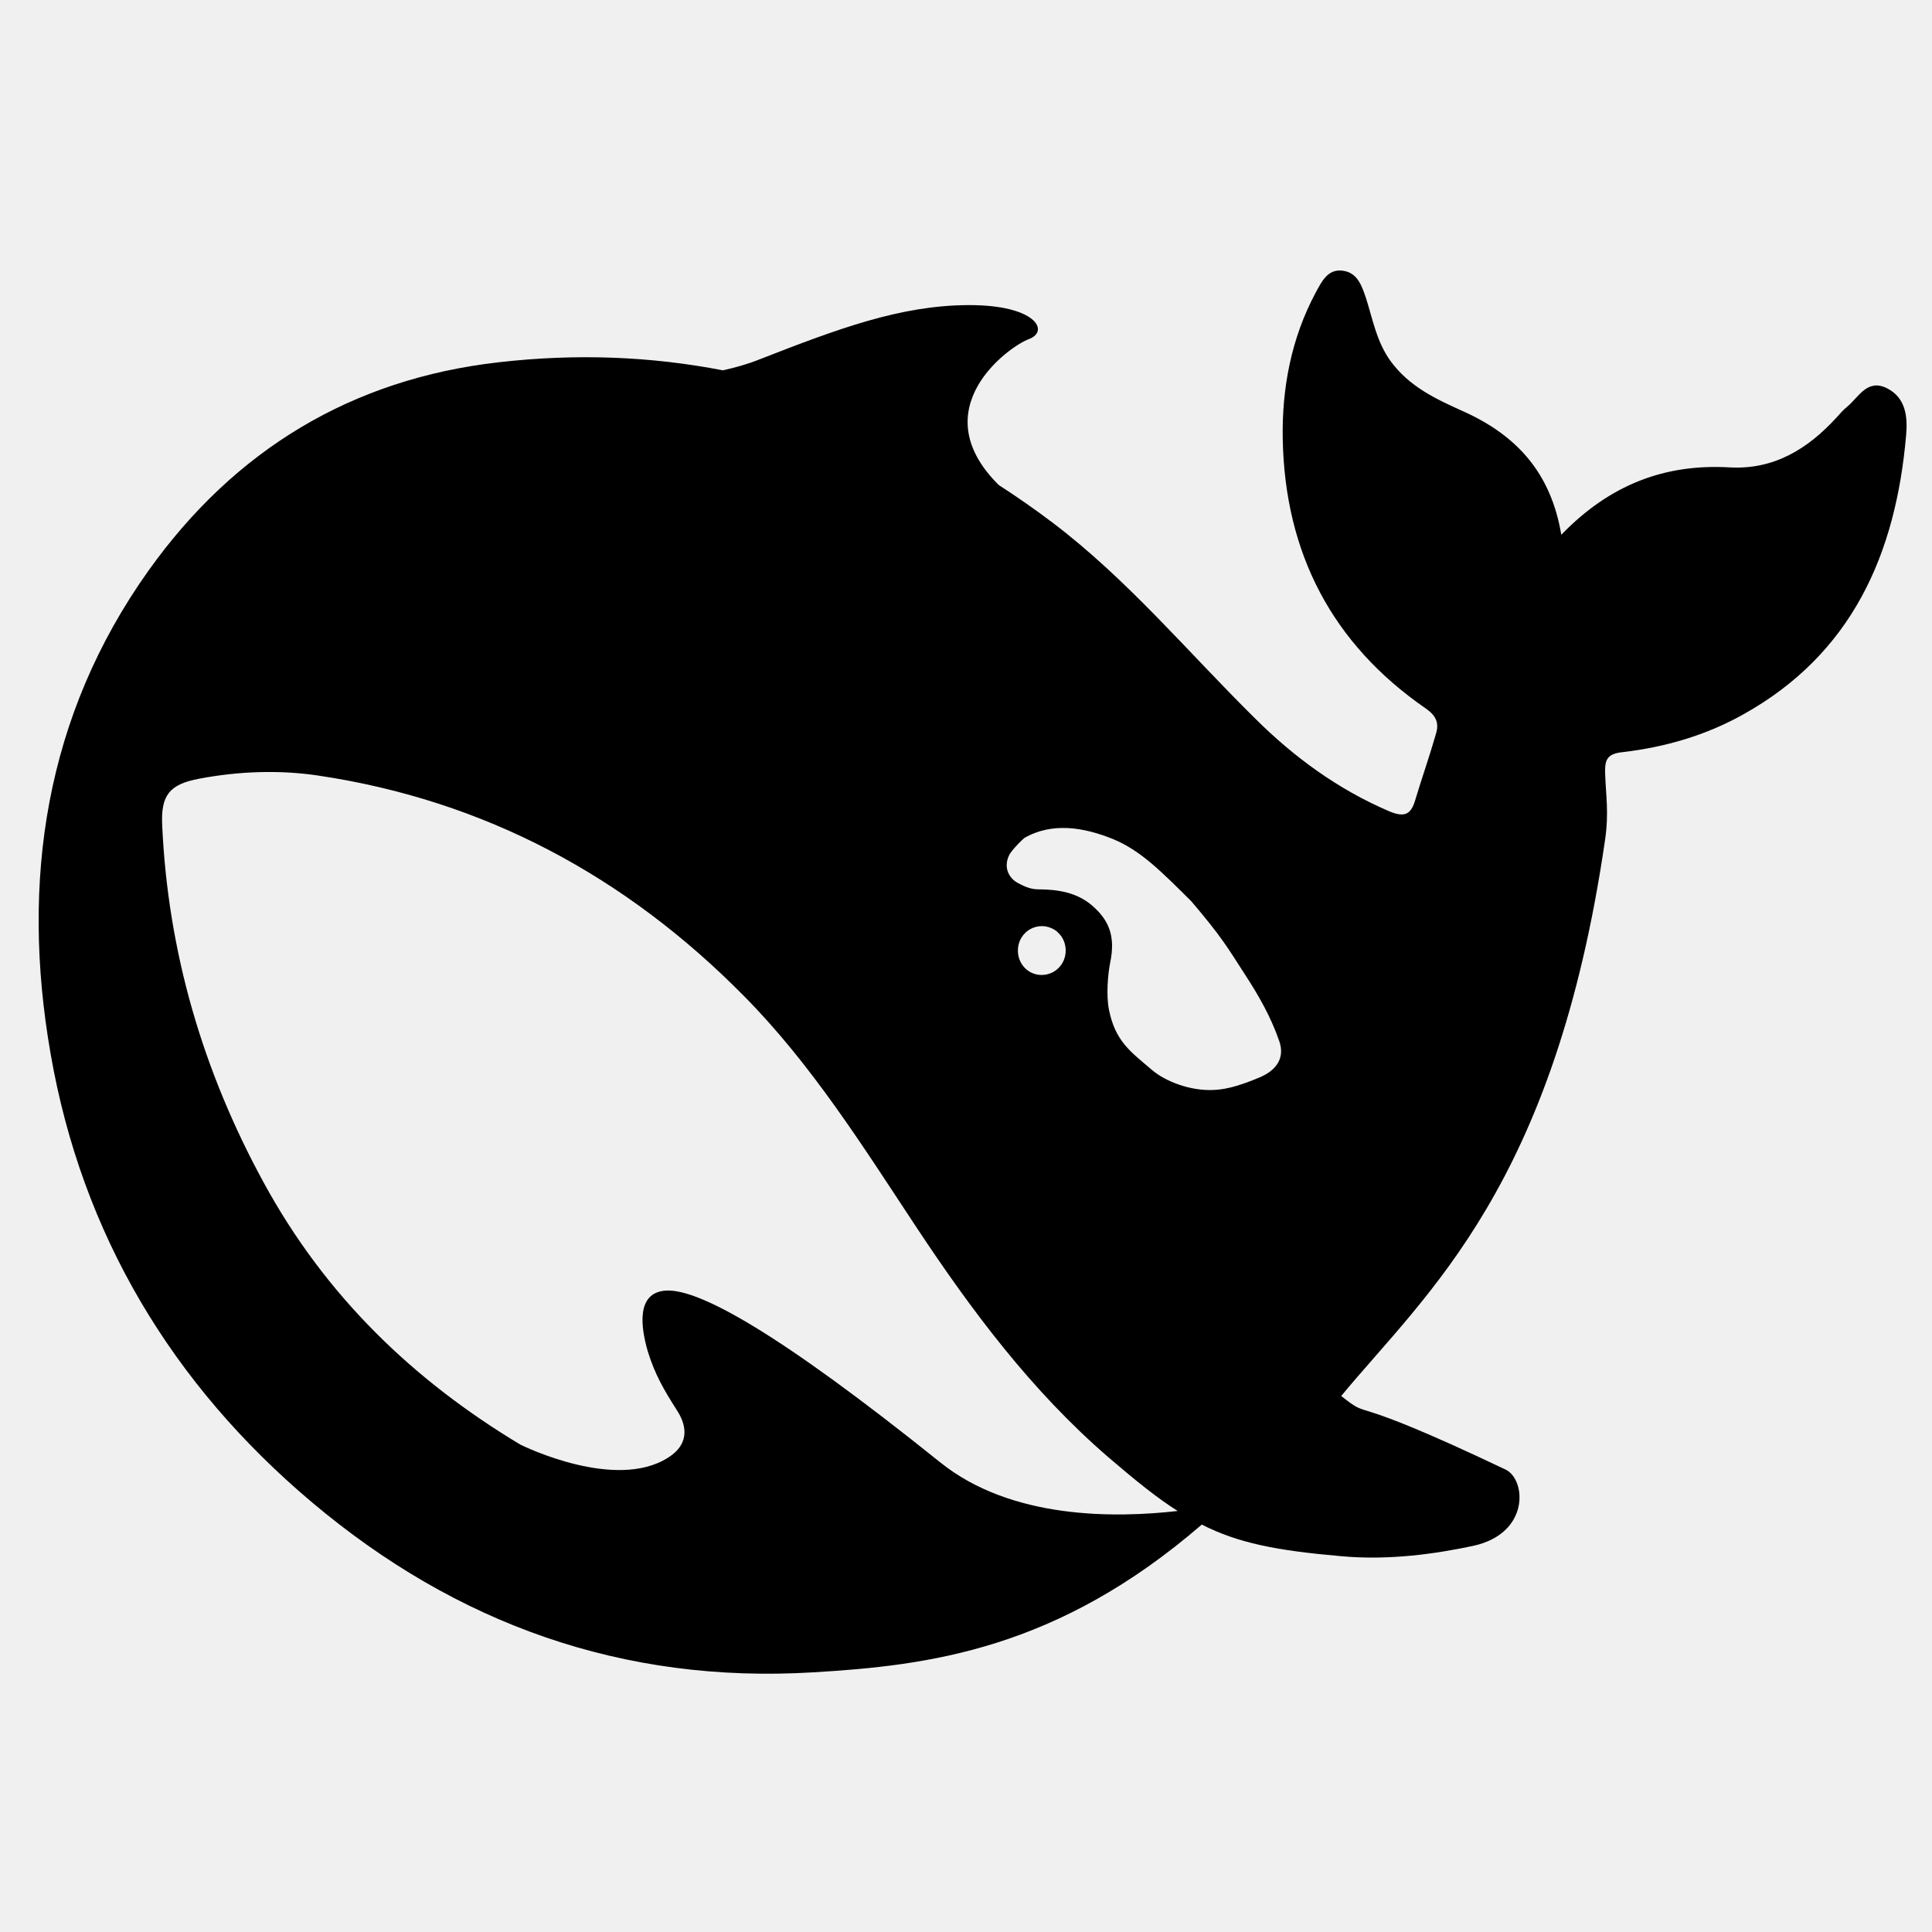
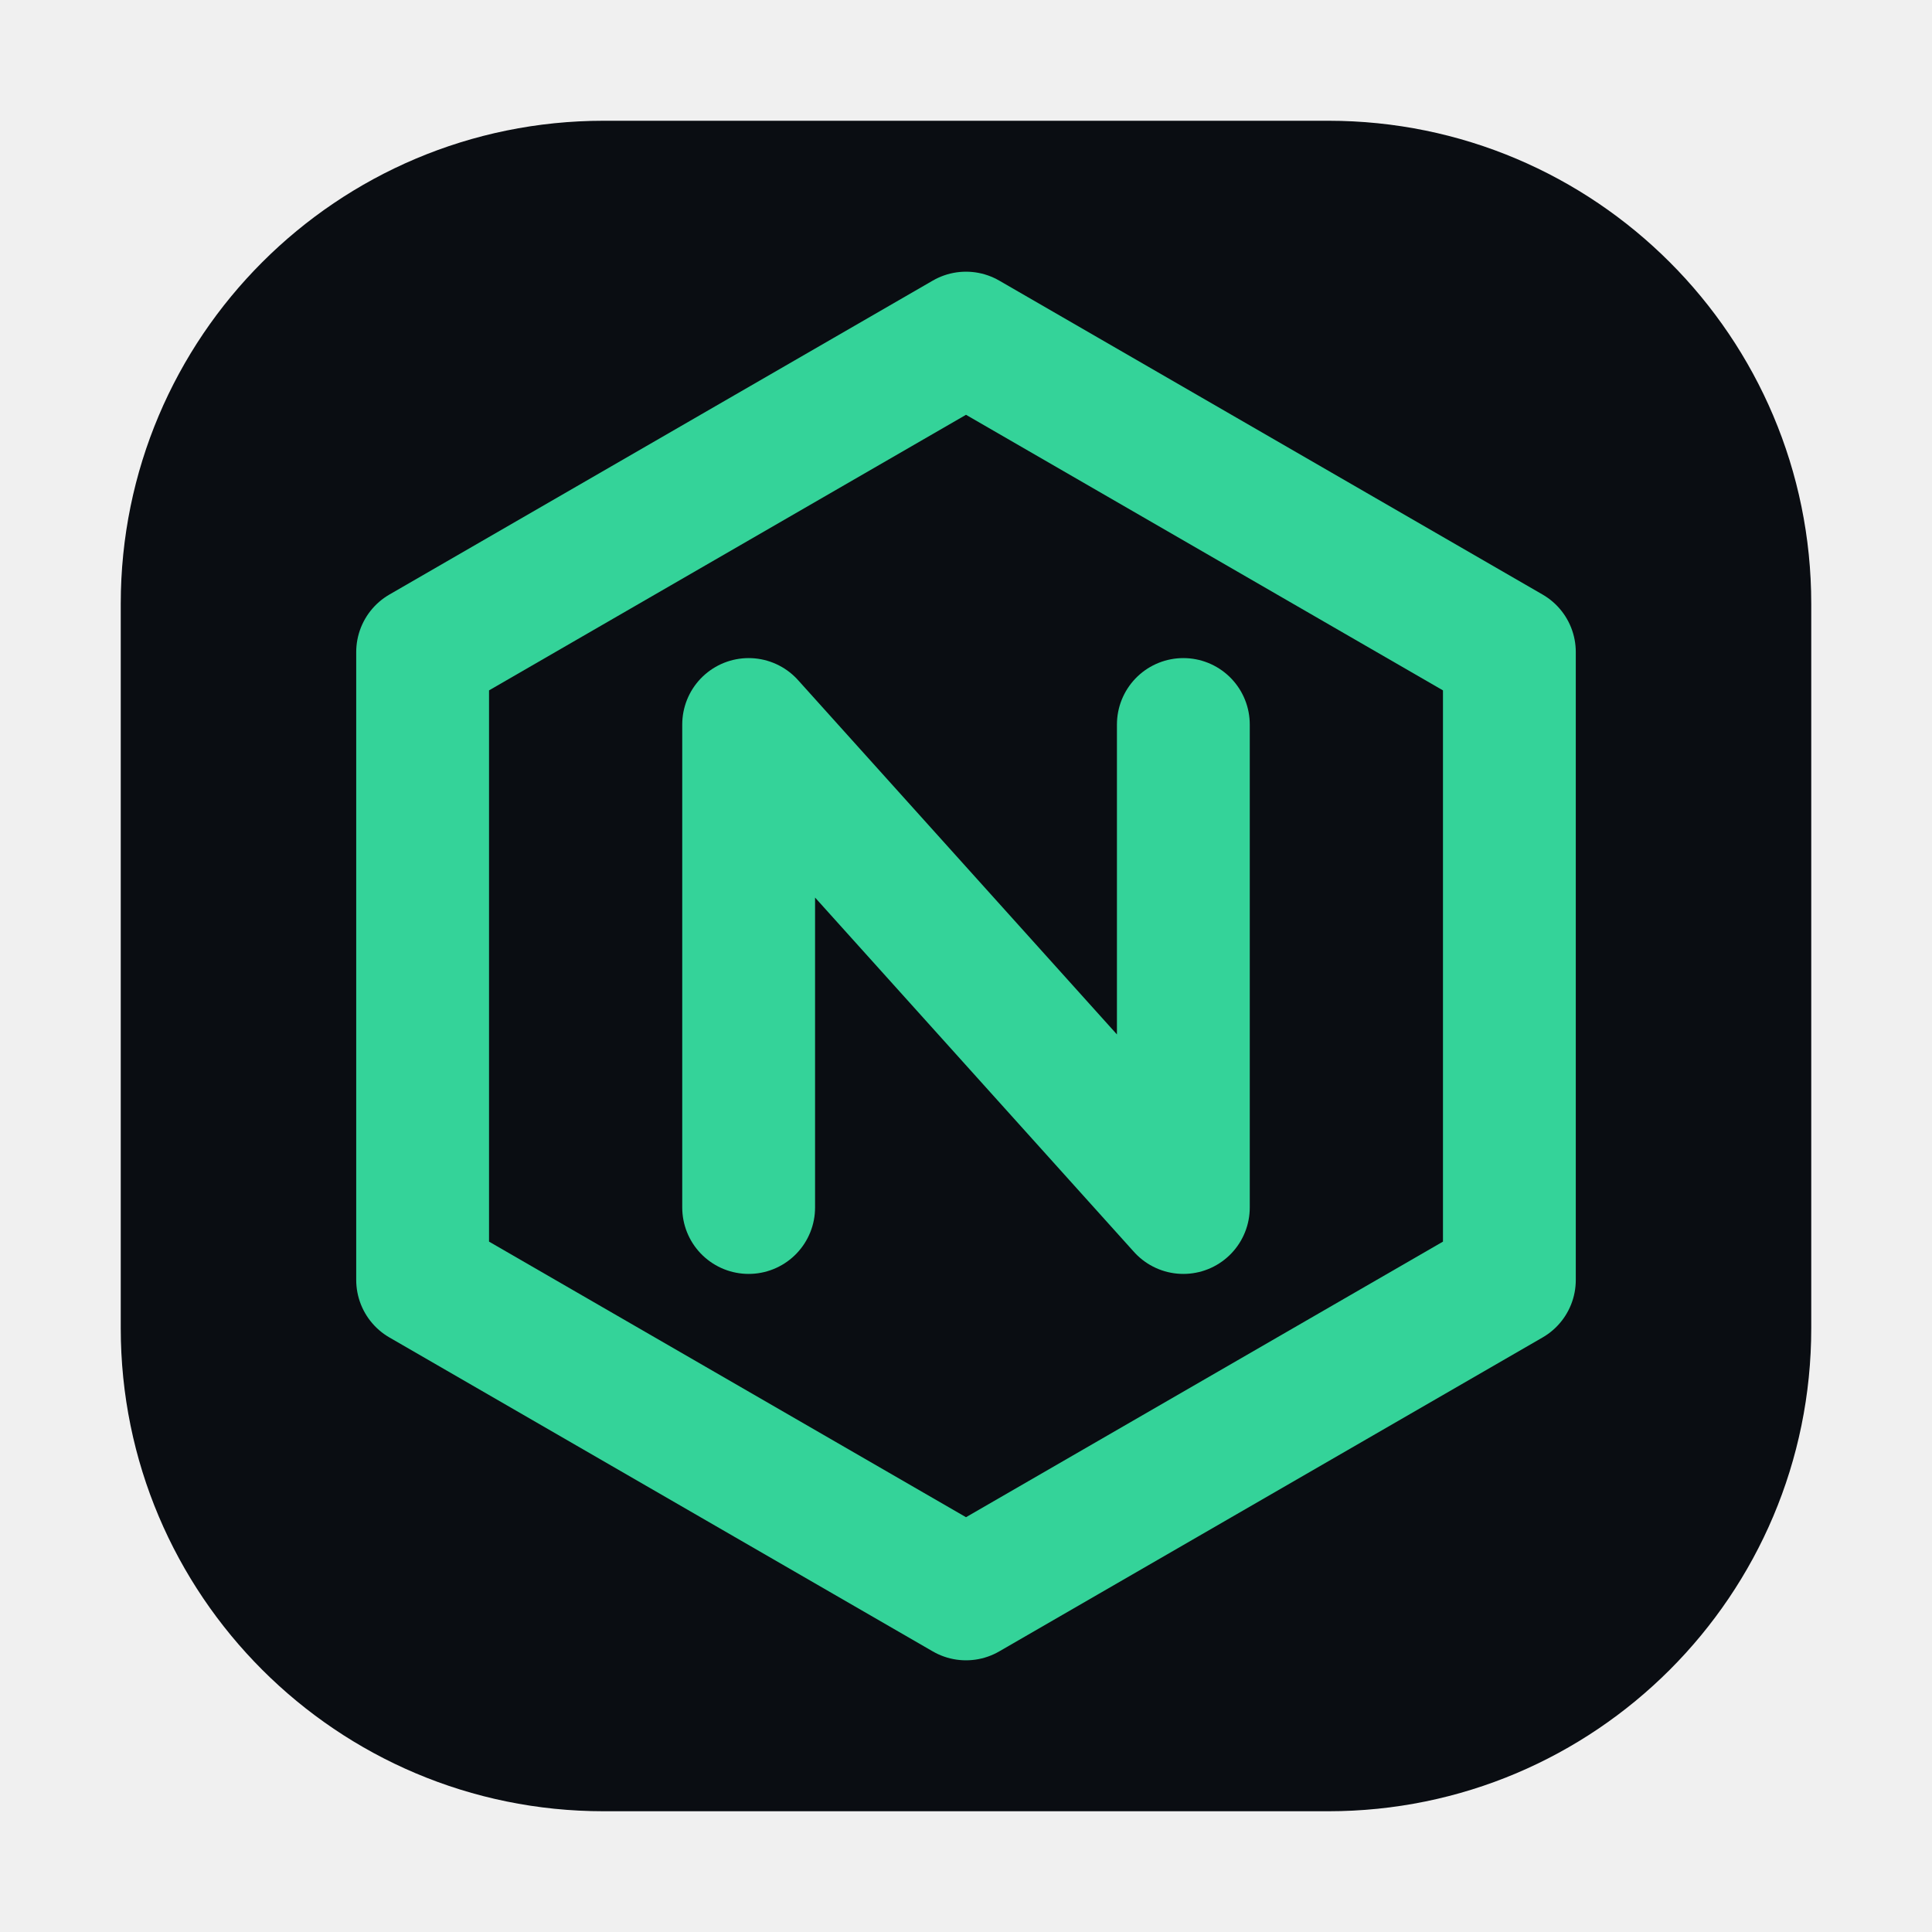
- <svg xmlns="http://www.w3.org/2000/svg" width="50" height="50" viewBox="0 0 50 50" fill="none">
-   <style>
- 		@media (prefers-color-scheme: dark) {
- 			path { fill: #fff; }
- 		}
- 	</style>
-   <path id="path" d="M48.835 10.048C48.323 9.792 48.102 10.28 47.803 10.528C47.701 10.608 47.614 10.712 47.527 10.808C46.779 11.624 45.905 12.16 44.762 12.096C43.092 12 41.666 12.536 40.406 13.84C40.138 12.232 39.248 11.272 37.893 10.656C37.184 10.336 36.467 10.016 35.97 9.32C35.623 8.824 35.529 8.272 35.356 7.728C35.246 7.4 35.135 7.064 34.765 7.008C34.363 6.944 34.206 7.288 34.048 7.576C33.418 8.752 33.173 10.048 33.197 11.36C33.252 14.312 34.474 16.664 36.9 18.336C37.176 18.528 37.247 18.72 37.16 19C36.995 19.576 36.797 20.136 36.624 20.712C36.514 21.08 36.349 21.16 35.962 21C34.631 20.432 33.481 19.592 32.464 18.576C30.739 16.872 29.179 14.992 27.233 13.52C26.776 13.176 26.319 12.856 25.847 12.552C23.862 10.584 26.107 8.968 26.627 8.776C27.17 8.576 26.816 7.888 25.059 7.896C23.302 7.904 21.695 8.504 19.647 9.304C19.348 9.424 19.032 9.512 18.709 9.584C16.85 9.224 14.92 9.144 12.903 9.376C9.106 9.808 6.073 11.64 3.843 14.768C1.165 18.528 0.534 22.8 1.307 27.256C2.118 31.952 4.466 35.84 8.074 38.88C11.816 42.032 16.125 43.576 21.041 43.28C24.027 43.104 27.352 42.696 31.102 39.456C32.047 39.936 33.04 40.128 34.686 40.272C35.955 40.392 37.176 40.208 38.121 40.008C39.602 39.688 39.499 38.288 38.964 38.032C34.623 35.968 35.576 36.808 34.71 36.128C36.916 33.464 40.24 30.696 41.54 21.728C41.643 21.016 41.556 20.568 41.54 19.992C41.532 19.64 41.611 19.504 42.005 19.464C43.092 19.336 44.148 19.032 45.117 18.488C47.929 16.92 49.064 14.344 49.331 11.256C49.371 10.784 49.324 10.296 48.835 10.048ZM24.326 37.84C20.12 34.464 18.079 33.352 17.236 33.4C16.448 33.448 16.59 34.368 16.763 34.968C16.944 35.56 17.181 35.968 17.512 36.488C17.74 36.832 17.898 37.344 17.283 37.728C15.928 38.584 13.573 37.44 13.462 37.384C10.721 35.736 8.428 33.56 6.813 30.584C5.253 27.72 4.348 24.648 4.198 21.368C4.158 20.576 4.387 20.296 5.159 20.152C6.175 19.96 7.223 19.92 8.239 20.072C12.533 20.712 16.189 22.672 19.253 25.776C21.002 27.544 22.325 29.656 23.689 31.72C25.138 33.912 26.698 36 28.683 37.712C29.384 38.312 29.943 38.768 30.479 39.104C28.864 39.288 26.17 39.328 24.326 37.84ZM26.343 24.6C26.343 24.248 26.619 23.968 26.966 23.968C27.044 23.968 27.115 23.984 27.178 24.008C27.265 24.04 27.344 24.088 27.407 24.16C27.517 24.272 27.58 24.432 27.58 24.6C27.58 24.952 27.304 25.232 26.957 25.232C26.611 25.232 26.343 24.952 26.343 24.6ZM32.606 27.88C32.205 28.048 31.803 28.192 31.416 28.208C30.818 28.24 30.164 27.992 29.81 27.688C29.258 27.216 28.864 26.952 28.699 26.128C28.628 25.776 28.668 25.232 28.73 24.92C28.872 24.248 28.714 23.816 28.25 23.424C27.872 23.104 27.391 23.016 26.863 23.016C26.666 23.016 26.485 22.928 26.351 22.856C26.13 22.744 25.949 22.464 26.123 22.12C26.178 22.008 26.446 21.736 26.509 21.688C27.226 21.272 28.053 21.408 28.817 21.72C29.526 22.016 30.061 22.56 30.834 23.328C31.622 24.256 31.763 24.512 32.212 25.208C32.567 25.752 32.89 26.312 33.11 26.952C33.245 27.352 33.071 27.68 32.606 27.88Z" fill="#000" fill-opacity="1" fill-rule="nonzero" />
+ <svg xmlns="http://www.w3.org/2000/svg" viewBox="0 0 32 32">
+   <rect x="2" y="2" width="28" height="28" rx="8" fill="#0a0d12" />
+   <g transform="translate(4,4)" fill="none" stroke="#34d399" stroke-width="2.2" stroke-linejoin="round" stroke-linecap="round">
+     <path d="M12 1.6 21 6.8V17.2L12 22.4 3 17.2V6.8Z" />
+     <path d="M8.4 8V16M15.6 8V16M8.4 8L15.6 16" />
+   </g>
</svg>
